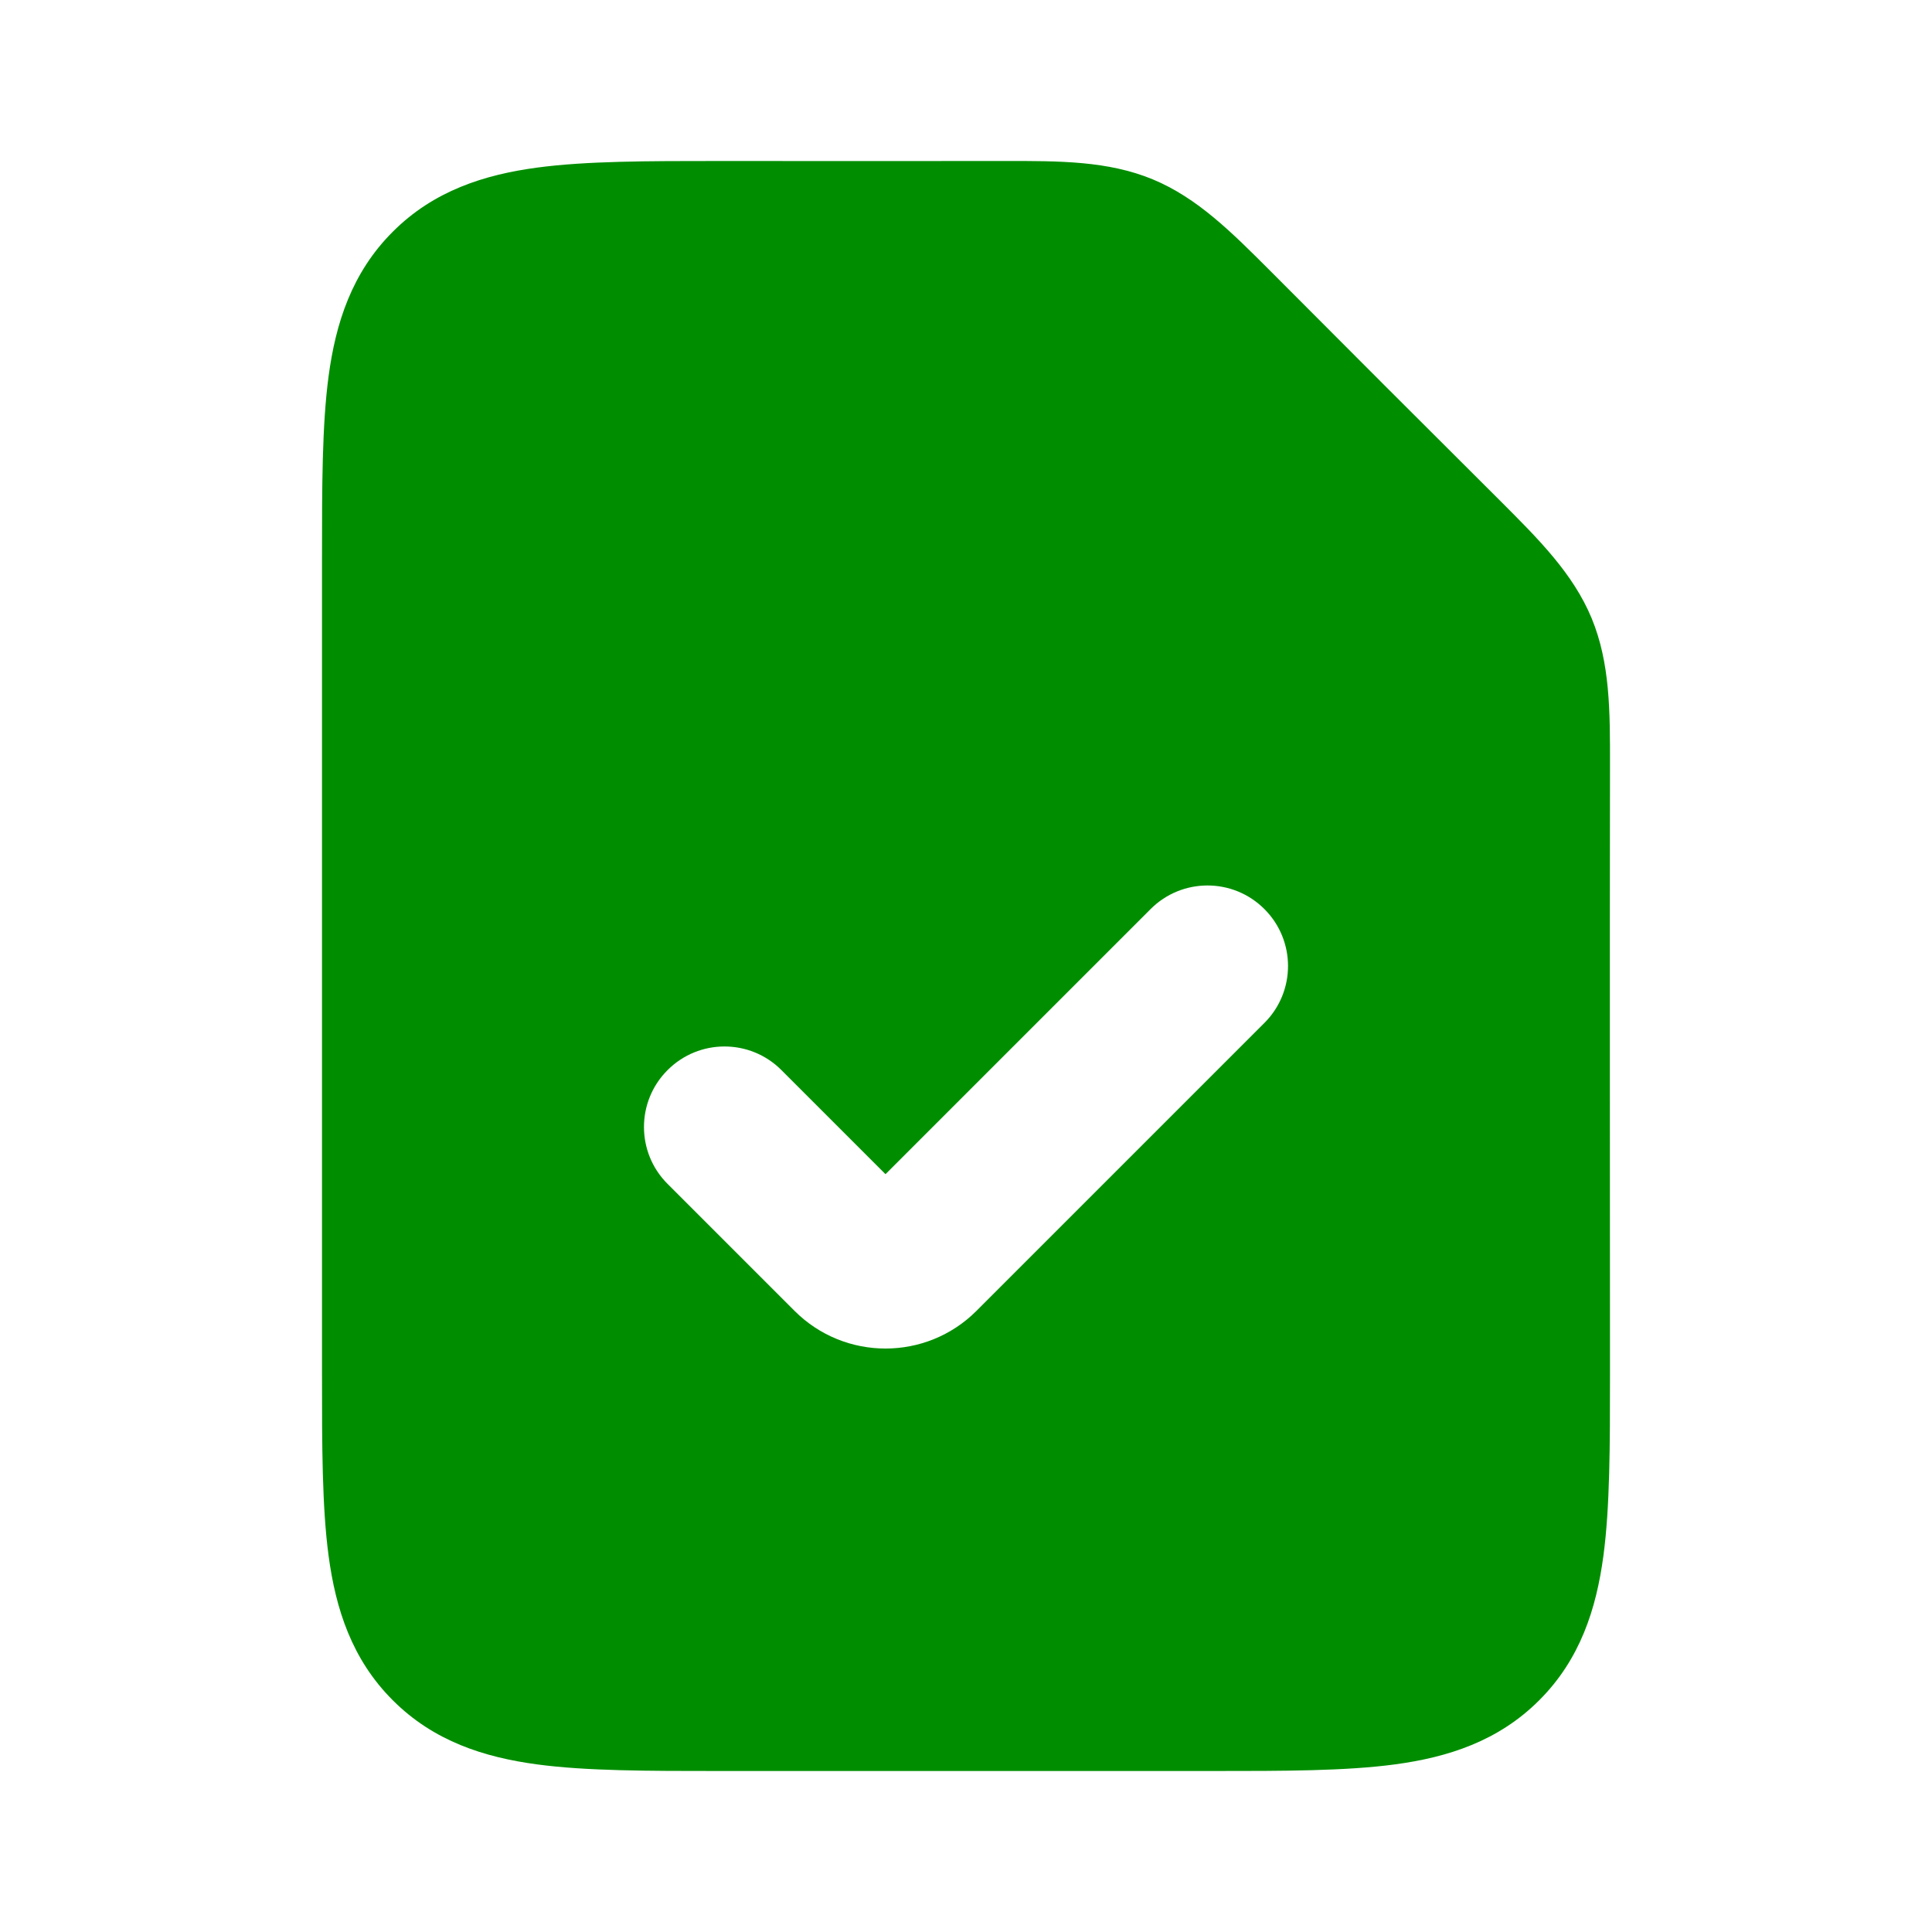
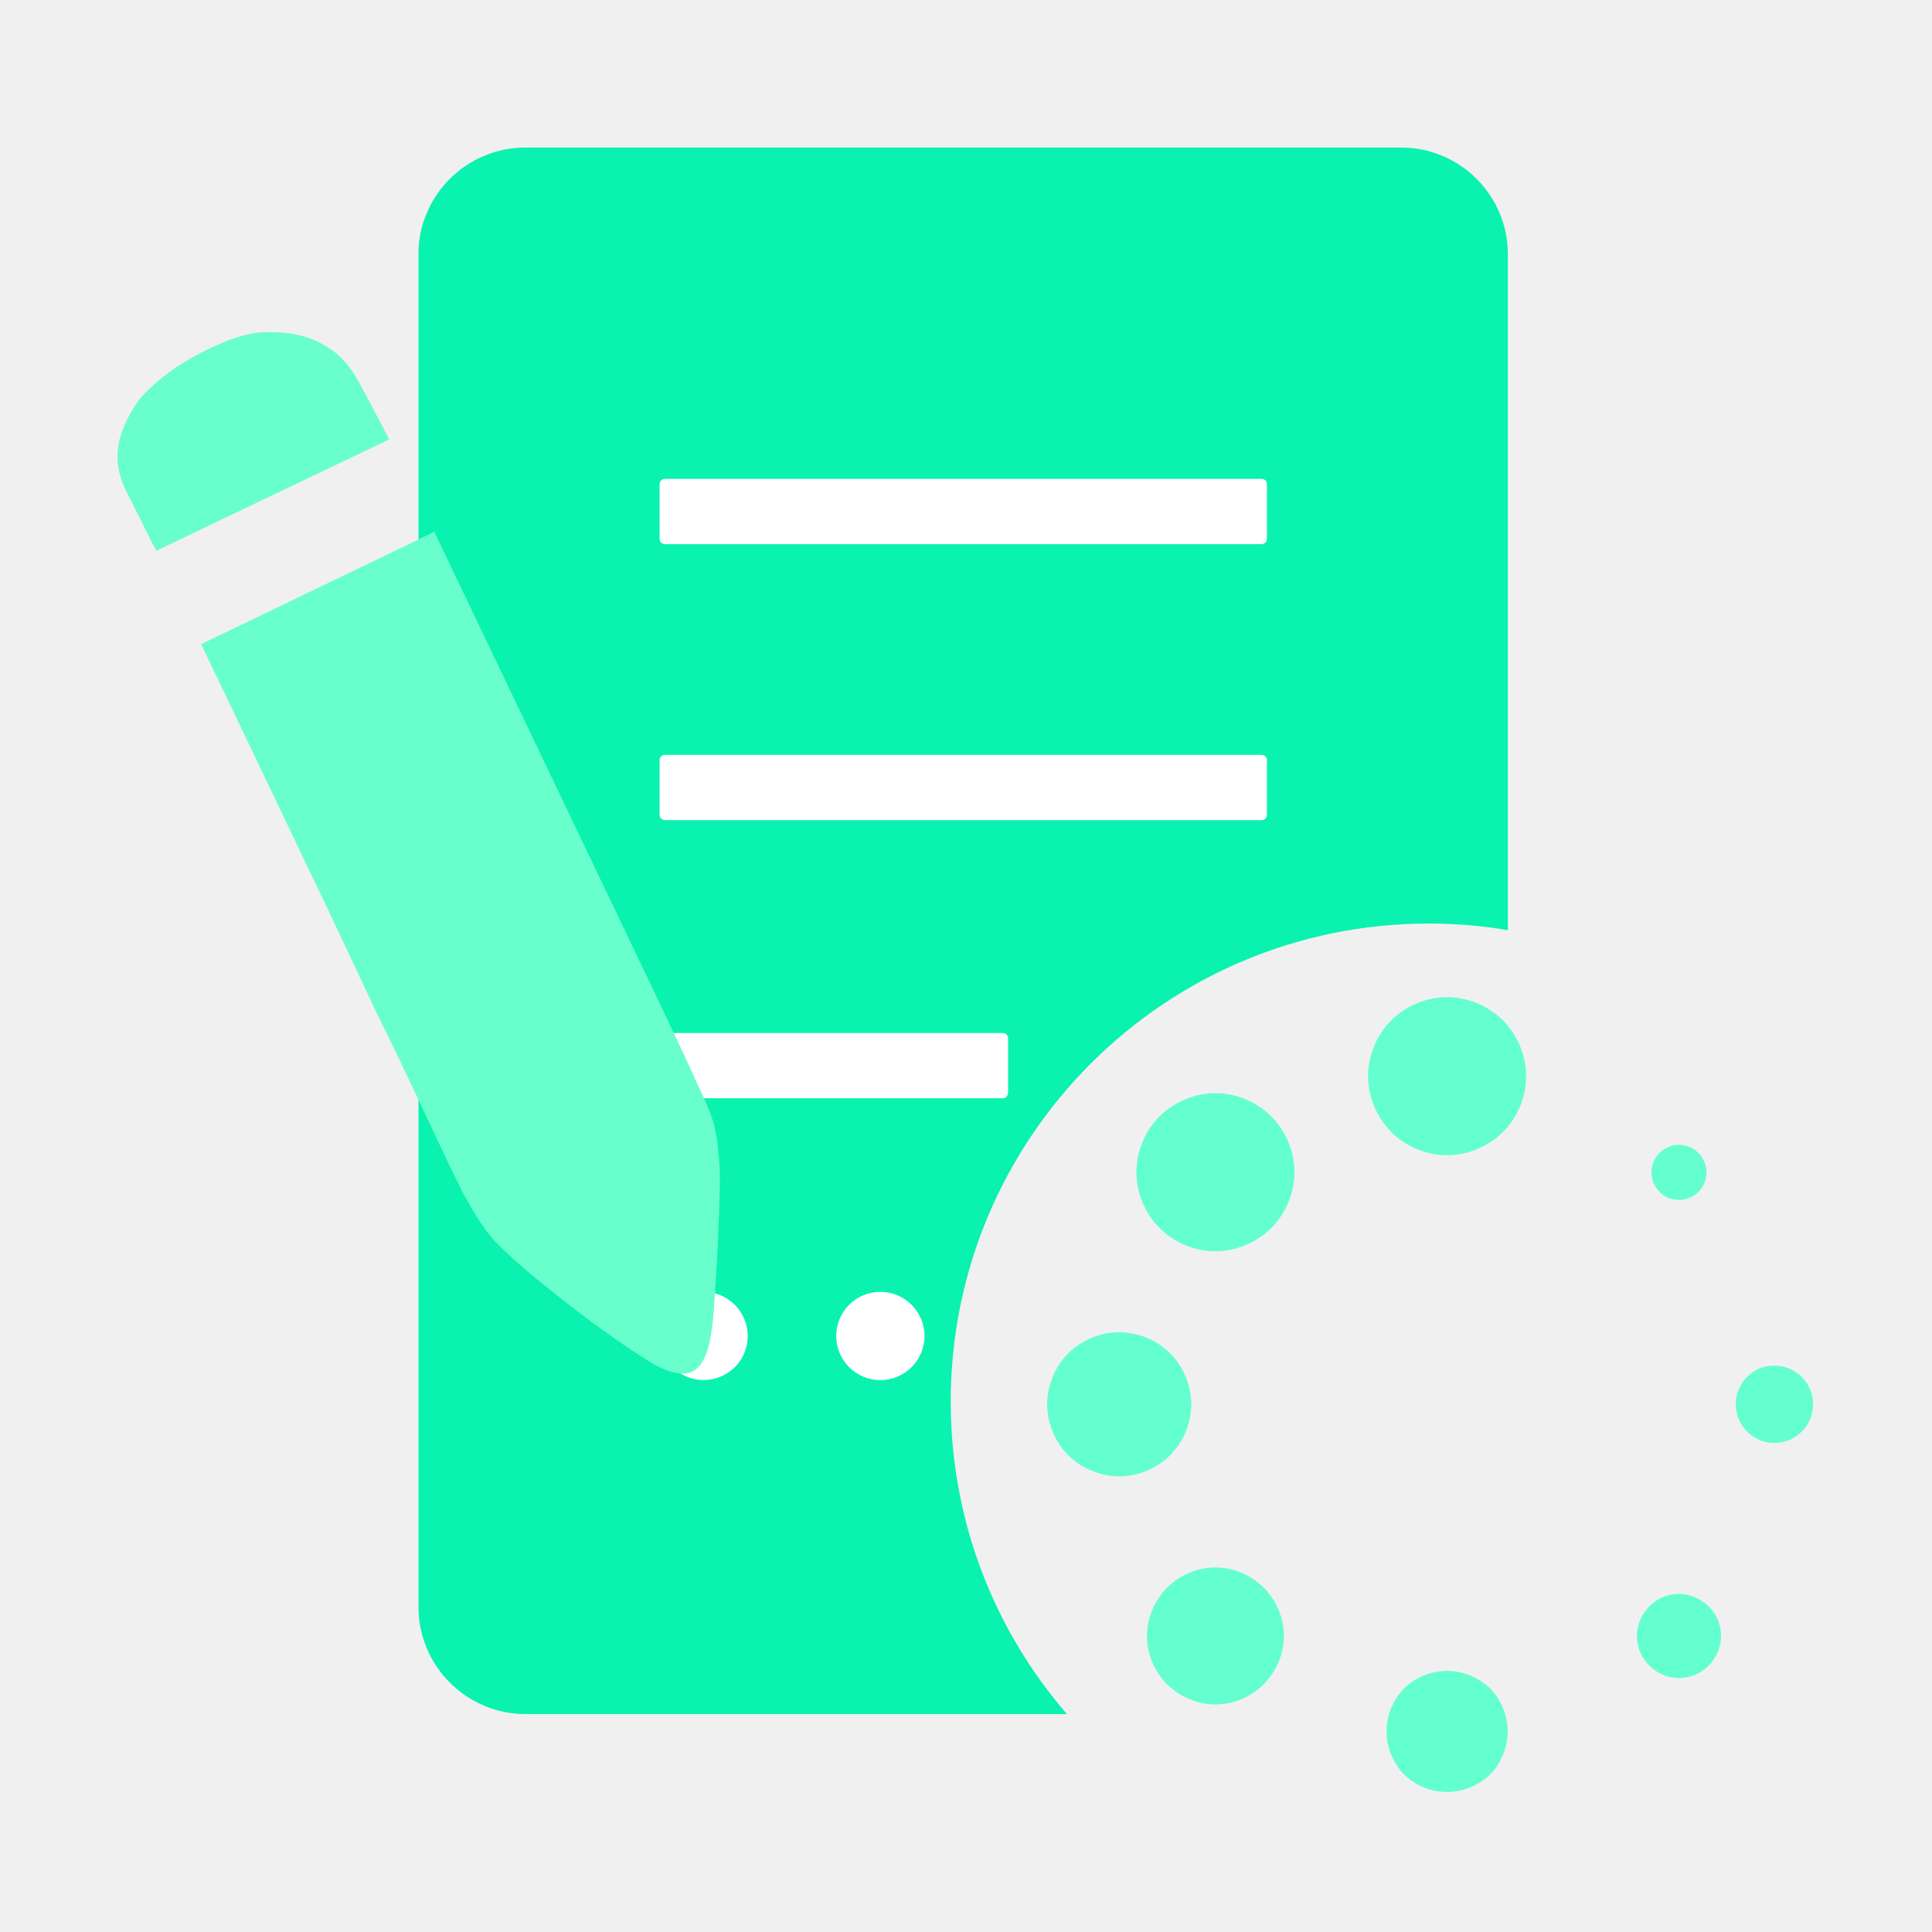
- <svg xmlns="http://www.w3.org/2000/svg" viewBox="0 0 24 24" fill="none">
-   <g id="SVGRepo_bgCarrier" stroke-width="0" />
-   <g id="SVGRepo_tracerCarrier" stroke-linecap="round" stroke-linejoin="round" />
-   <g id="SVGRepo_iconCarrier">
-     <rect width="24" height="24" fill="white" />
-     <path fill-rule="evenodd" clip-rule="evenodd" d="M12.482 2C13.161 1.999 13.763 1.998 14.32             2.228C14.876 2.459 15.301 2.886 15.781 3.366C16.73 4.319             17.681 5.27 18.634 6.219C19.114 6.699 19.541 7.124 19.772             7.68C20.002 8.237 20.001 8.839 20 9.518C19.996 12.034             20 14.55 20 17.066C20 17.952 20 18.716 19.918             19.328C19.83 19.983 19.631 20.612 19.121 21.121C18.612             21.631 17.983 21.83 17.328 21.918C16.716 22             15.952 22 15.066 22H8.934C8.048 22             7.284 22 6.672 21.918C6.017 21.83             5.388 21.631 4.879 21.121C4.369 20.612             4.17 19.983 4.082 19.328C4 18.716 4             17.952 4 17.066L4 7C4 6.978 4             6.956 4 6.934C4 6.048 4 5.284 4.082             4.672C4.17 4.017 4.369 3.388 4.879 2.879C5.388 2.369             6.017 2.17 6.672 2.082C7.284 2 8.048 2             8.934 2C10.117 2 11.299 2.002 12.482             2ZM15.707 11.293C16.098 11.683 16.098 12.317             15.707 12.707L12.13 16.284C11.506 16.908 10.494             16.908 9.87 16.284L8.293 14.707C7.902 14.317             7.902 13.683 8.293 13.293C8.683 12.902 9.317             12.902 9.707 13.293L11 14.586L14.293 11.293C14.683             10.902 15.317 10.902 15.707 11.293Z" fill="#008e00" />
-   </g>
+ <svg xmlns="http://www.w3.org/2000/svg" class="svg-icon" style="width: 1em; height: 1em;vertical-align: middle;fill: currentColor;overflow: hidden;" viewBox="0 0 1024 1024" version="1.1">
+   <path d="M742.6 78.2H278.4c-4.9 0-9.6 0.6-14.1 1.8-5.4 1.4-10.5 3.6-15.2 6.4-0.8 0.5-1.5 1-2.3 1.5-1.5 1-3 2.1-4.4 3.3-5.6 4.6-10.3 10.3-13.8 16.7-0.7 1.4-1.4 2.7-2 4.2-0.5 1.1-0.9 2.2-1.4 3.3-0.3 0.9-0.6 1.7-0.9 2.6-1.7 5.3-2.5 11-2.5 16.8v717c0 4.9 0.6 9.6 1.8 14.1 1.4 5.4 3.6 10.5 6.4 15.2 0.5 0.8 1 1.5 1.5 2.3 1 1.5 2.1 3 3.3 4.4 2.3 2.8 4.9 5.4 7.7 7.7 1.4 1.2 2.8 2.2 4.4 3.3 0.8 0.5 1.5 1 2.3 1.5 4.7 2.8 9.8 5 15.2 6.4 4.5 1.2 9.3 1.8 14.1 1.8h287c-38.4-44.4-61.6-102.3-61.6-165.6 0-139.9 113.4-253.4 253.4-253.4 14.3 0 28.3 1.2 41.9 3.5V134.8c0-31.3-25.4-56.6-56.6-56.6z" fill="#0AF2B0" />
+   <path d="M668.7 288.4H352.4c-1.5 0-2.8-1.2-2.8-2.8v-29c0-1.5 1.2-2.8 2.8-2.8h316.3c1.5 0 2.8 1.2 2.8 2.8v29c0 1.6-1.3 2.8-2.8 2.8zM668.7 434.7H352.4c-1.5 0-2.8-1.2-2.8-2.8v-29c0-1.5 1.2-2.8 2.8-2.8h316.3c1.5 0 2.8 1.2 2.8 2.8v29c0 1.6-1.3 2.8-2.8 2.8zM531.4 582.1h-179c-1.5 0-2.8-1.2-2.8-2.8v-29c0-1.5 1.2-2.8 2.8-2.8h179.1c1.5 0 2.8 1.2 2.8 2.8v29c-0.1 1.5-1.3 2.8-2.9 2.8zM490 708.1c0-12.9-10.5-23.4-23.4-23.4-12.9 0-23.4 10.5-23.4 23.4 0 12.9 10.5 23.4 23.4 23.4 12.9 0 23.4-10.5 23.4-23.4z m0 0M396.3 708.1c0-12.9-10.5-23.4-23.4-23.4-12.9 0-23.4 10.5-23.4 23.4 0 8.4 4.4 16 11.7 20.2 7.2 4.2 16.2 4.2 23.4 0 7.3-4.1 11.7-11.8 11.7-20.2z m0 0" fill="#FFFFFF" />
+   <path d="M920 744.3c0 11.3 9.2 20.5 20.5 20.5s20.5-9.2 20.5-20.5-9.2-20.5-20.5-20.5c-11.3-0.1-20.5 9.1-20.5 20.5z m0 0M644.2 830.8c-9.5 0-19 4-25.6 10.7-6.6 6.6-10.7 16.1-10.7 25.6s4 19 10.7 25.6c6.6 6.6 16.1 10.7 25.6 10.7s19-4 25.6-10.7c6.6-6.6 10.7-16.1 10.7-25.6s-4-19-10.7-25.6c-6.9-6.9-16.1-10.7-25.6-10.7z m0 0M875.3 621.4c0 8 6.5 14.6 14.6 14.6 8 0 14.6-6.5 14.6-14.6 0-8-6.5-14.6-14.6-14.6-8 0-14.6 6.5-14.6 14.6z m0 0M644.2 579.4c-11 0-22 4.7-29.6 12.3-7.7 7.7-12.3 18.6-12.3 29.6s4.7 22 12.3 29.6c7.7 7.7 18.6 12.3 29.6 12.3s22-4.7 29.6-12.3c7.7-7.7 12.3-18.6 12.3-29.6s-4.7-22-12.3-29.6c-8-7.9-18.6-12.3-29.6-12.3z m0 0M631.4 744.3c0-10-4.2-20-11.2-27-7-7-17-11.2-27-11.2s-20 4.2-27 11.2c-7 7-11.2 17-11.2 27s4.2 20 11.2 27c7 7 17 11.2 27 11.2s20-4.2 27-11.2c7-7 11.2-17 11.2-27z m3.8 0M767 885.6c-8.5 0-16.9 3.5-22.8 9.3-5.8 5.8-9.3 14.3-9.3 22.8s3.5 16.9 9.3 22.8c5.8 5.8 14.3 9.3 22.8 9.3s16.9-3.5 22.8-9.3c5.8-5.8 9.3-14.3 9.3-22.8s-3.5-16.9-9.3-22.8c-6.1-5.8-14.3-9.3-22.8-9.3z m0-4.5M889.9 844.8c-5.9 0-11.5 2.3-15.7 6.6-4.2 4.2-6.6 9.9-6.6 15.7 0 5.9 2.3 11.5 6.6 15.7 4.2 4.2 9.9 6.6 15.7 6.6 5.9 0 11.5-2.3 15.7-6.6 4.2-4.2 6.6-9.9 6.6-15.7 0-5.9-2.3-11.5-6.6-15.7-4.2-4.2-10.1-6.6-15.7-6.6z m0 0M767 528.5c-11 0-22 4.7-29.6 12.3-7.7 7.7-12.3 18.6-12.3 29.6s4.7 22 12.3 29.6c7.7 7.7 18.6 12.3 29.6 12.3s22-4.7 29.6-12.3c7.7-7.7 12.3-18.6 12.3-29.6s-4.7-22-12.3-29.6c-7.9-7.7-18.6-12.3-29.6-12.3z m0 0" fill="#64FFCF" />
+   <path d="M76.7 208.5c8-8.2 17.7-15.2 29.2-21.2s21.2-9.6 29.3-10.8c3.8-0.5 8.2-0.6 13-0.3 4.8 0.2 9.7 1.1 14.4 2.6 4.8 1.5 9.3 3.9 13.7 7 4.4 3.2 8.2 7.4 11.5 12.6 2.5 4.2 5.6 9.8 9.2 16.7 3.6 6.9 6.7 12.9 9.3 17.8l-123.4 59c-1.6-2.8-3.2-5.9-4.9-9.4-1.5-3.1-3.2-6.6-5.3-10.6-2.1-4-4.3-8.7-6.9-13.9-2.2-5.2-3.4-10.1-3.5-14.9-0.1-4.8 0.6-9.3 2.1-13.6 1.5-4.2 3.3-8.1 5.5-11.8 2.1-3.7 4.4-6.8 6.8-9.2z m295.8 372.2c2.9 6.2 5 11.5 6.1 16.1 1.1 4.6 1.8 9.5 2.2 14.8 0.6 3.5 0.8 9.6 0.7 18.3-0.2 8.7-0.5 18.2-1 28.5-0.5 10.2-1.1 20.1-1.7 29.6-0.6 9.5-1.4 16.6-2.3 21.4-1.7 8.9-4.6 14.6-8.8 17.2-4.2 2.5-10.5 1.8-18.9-2.3-4-2.1-9.9-5.9-17.7-11.2-7.8-5.3-16-11.2-24.5-17.7s-16.6-12.9-24.2-19.2c-7.6-6.3-13.3-11.5-17.1-15.4-3.9-3.6-7.3-7.7-10.4-12.5-3.1-4.7-5.7-9.2-7.9-13.2-1-1.4-3.6-6.8-8.1-16-4.4-9.2-10-21-16.6-35.2-6.7-14.2-14.3-30-22.8-47.3l-25.1-53.3-67.8-141.9 123.6-59.5 116.4 243.5c6.9 14.5 12.7 26.7 17.3 36.5 4.4 9.9 7.3 16.1 8.6 18.8z m0 0" fill="#69FFCD" />
</svg>
